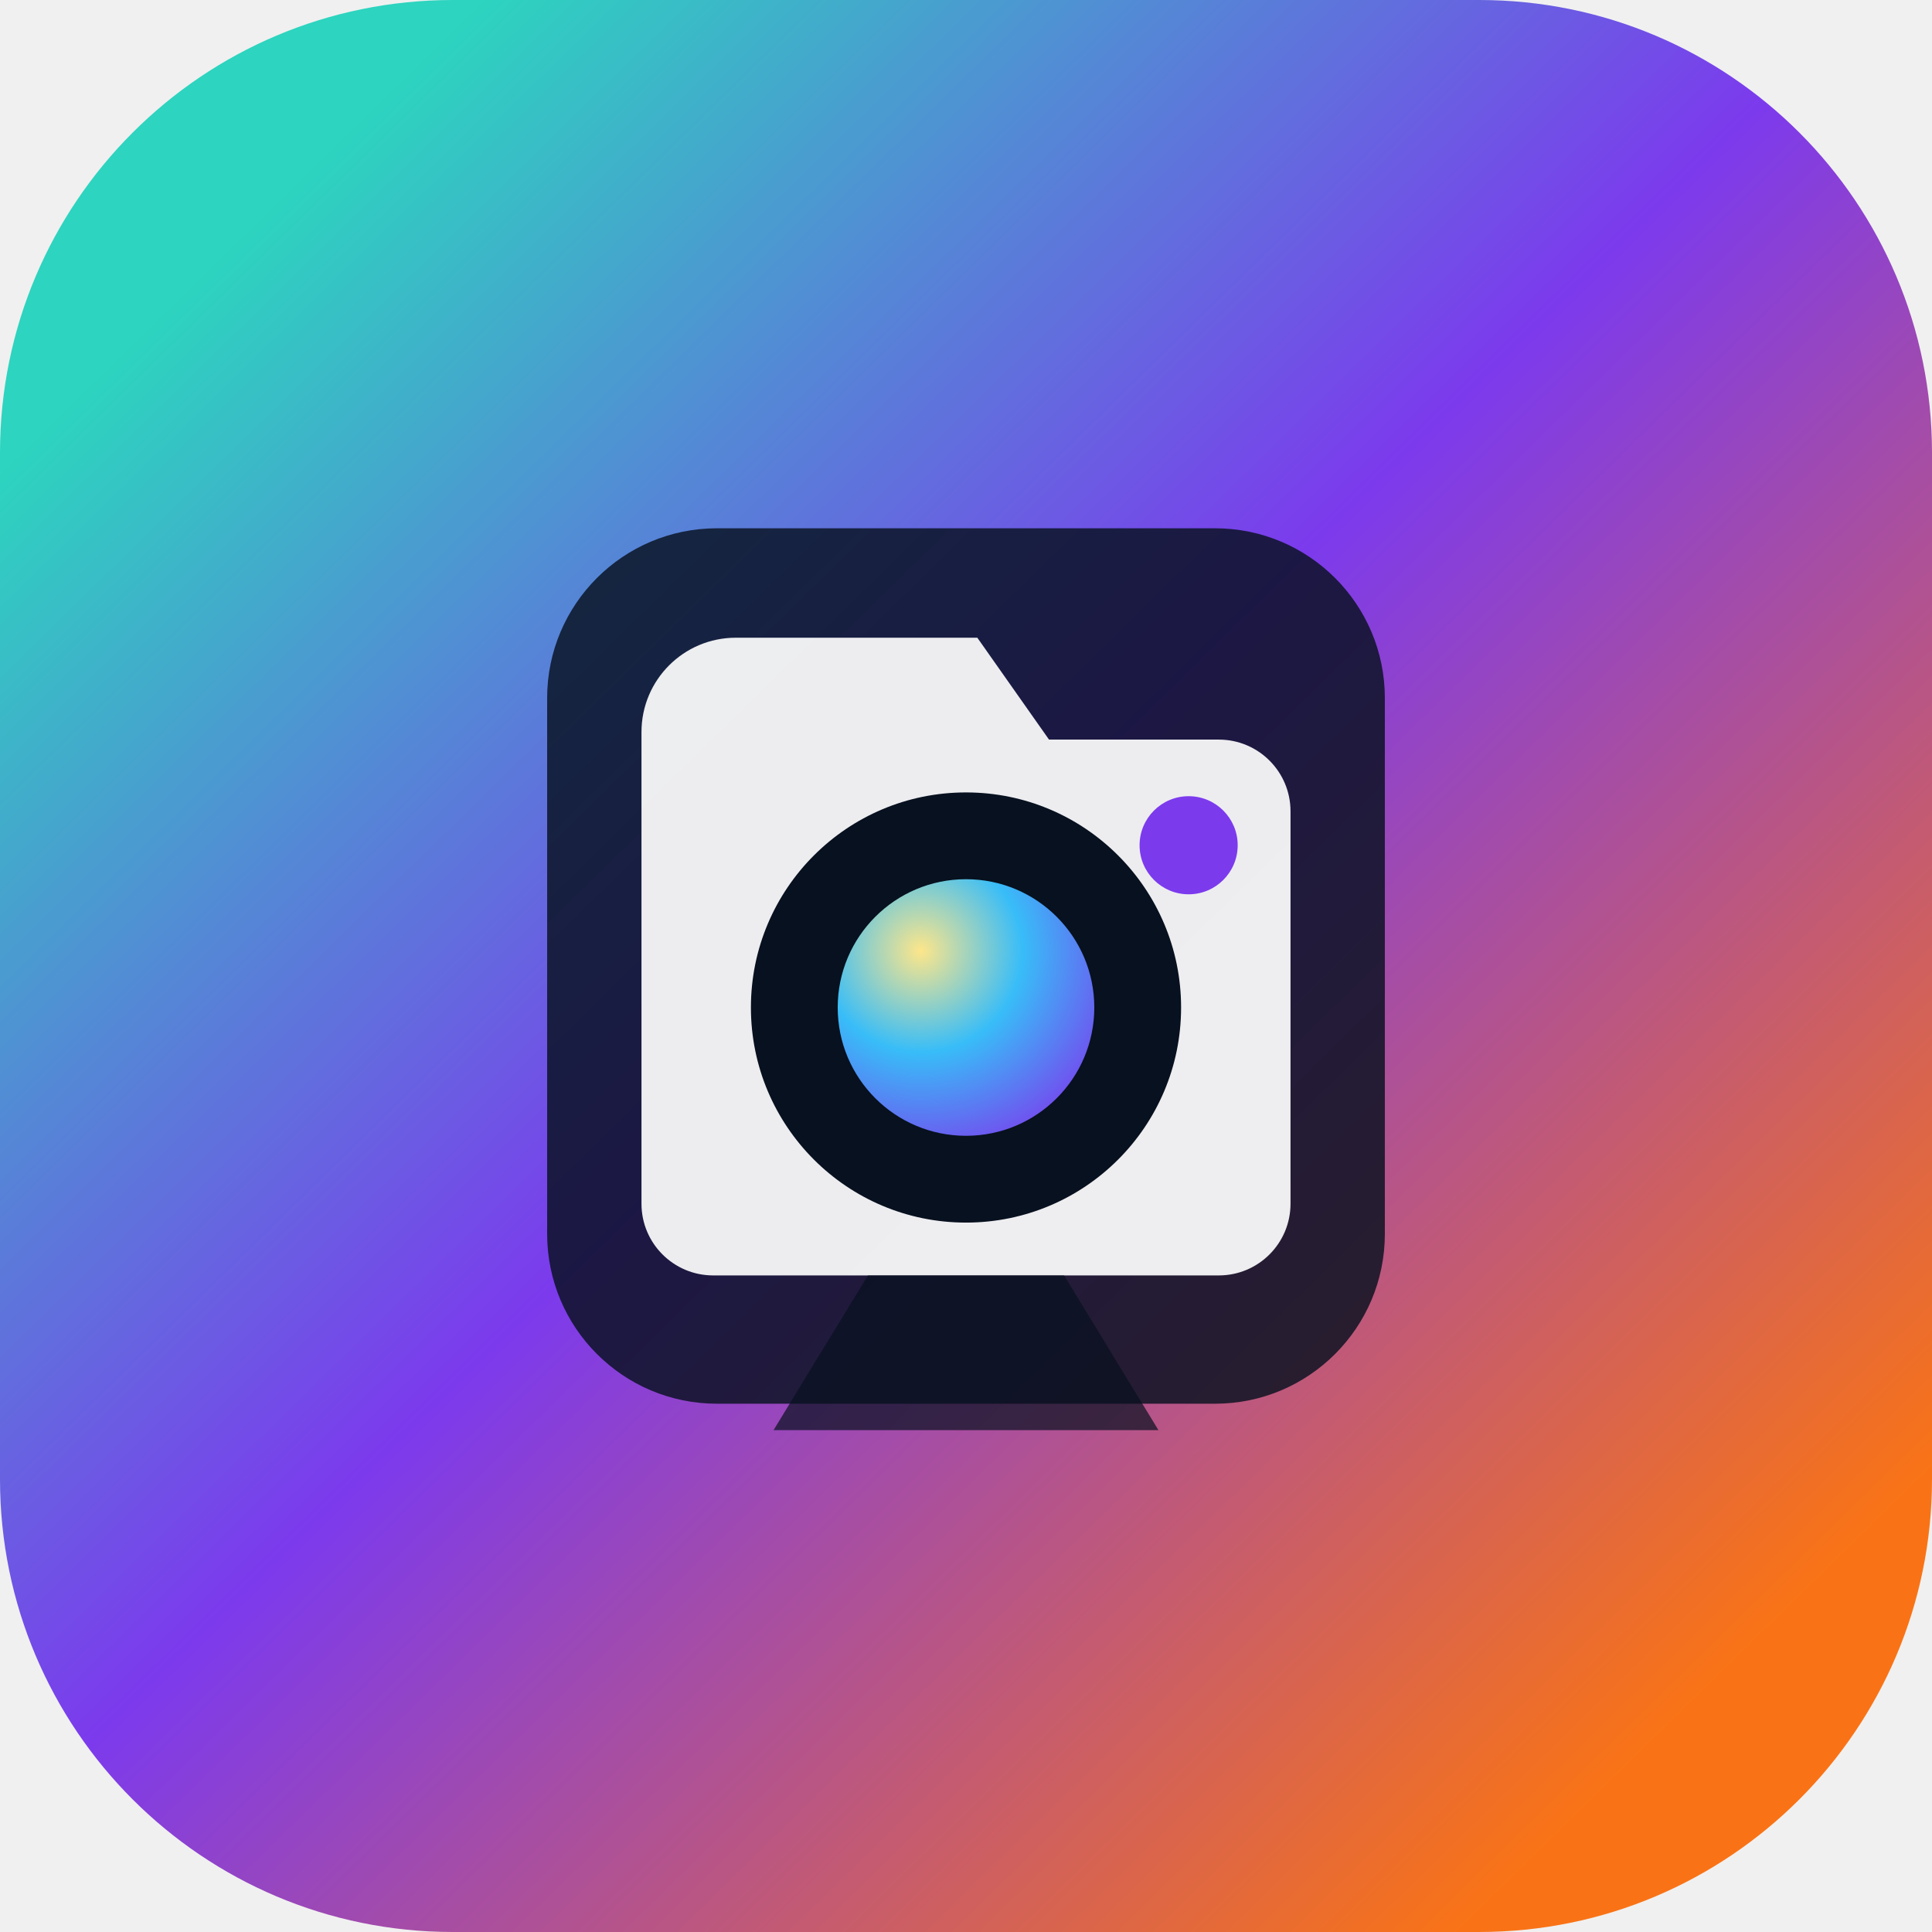
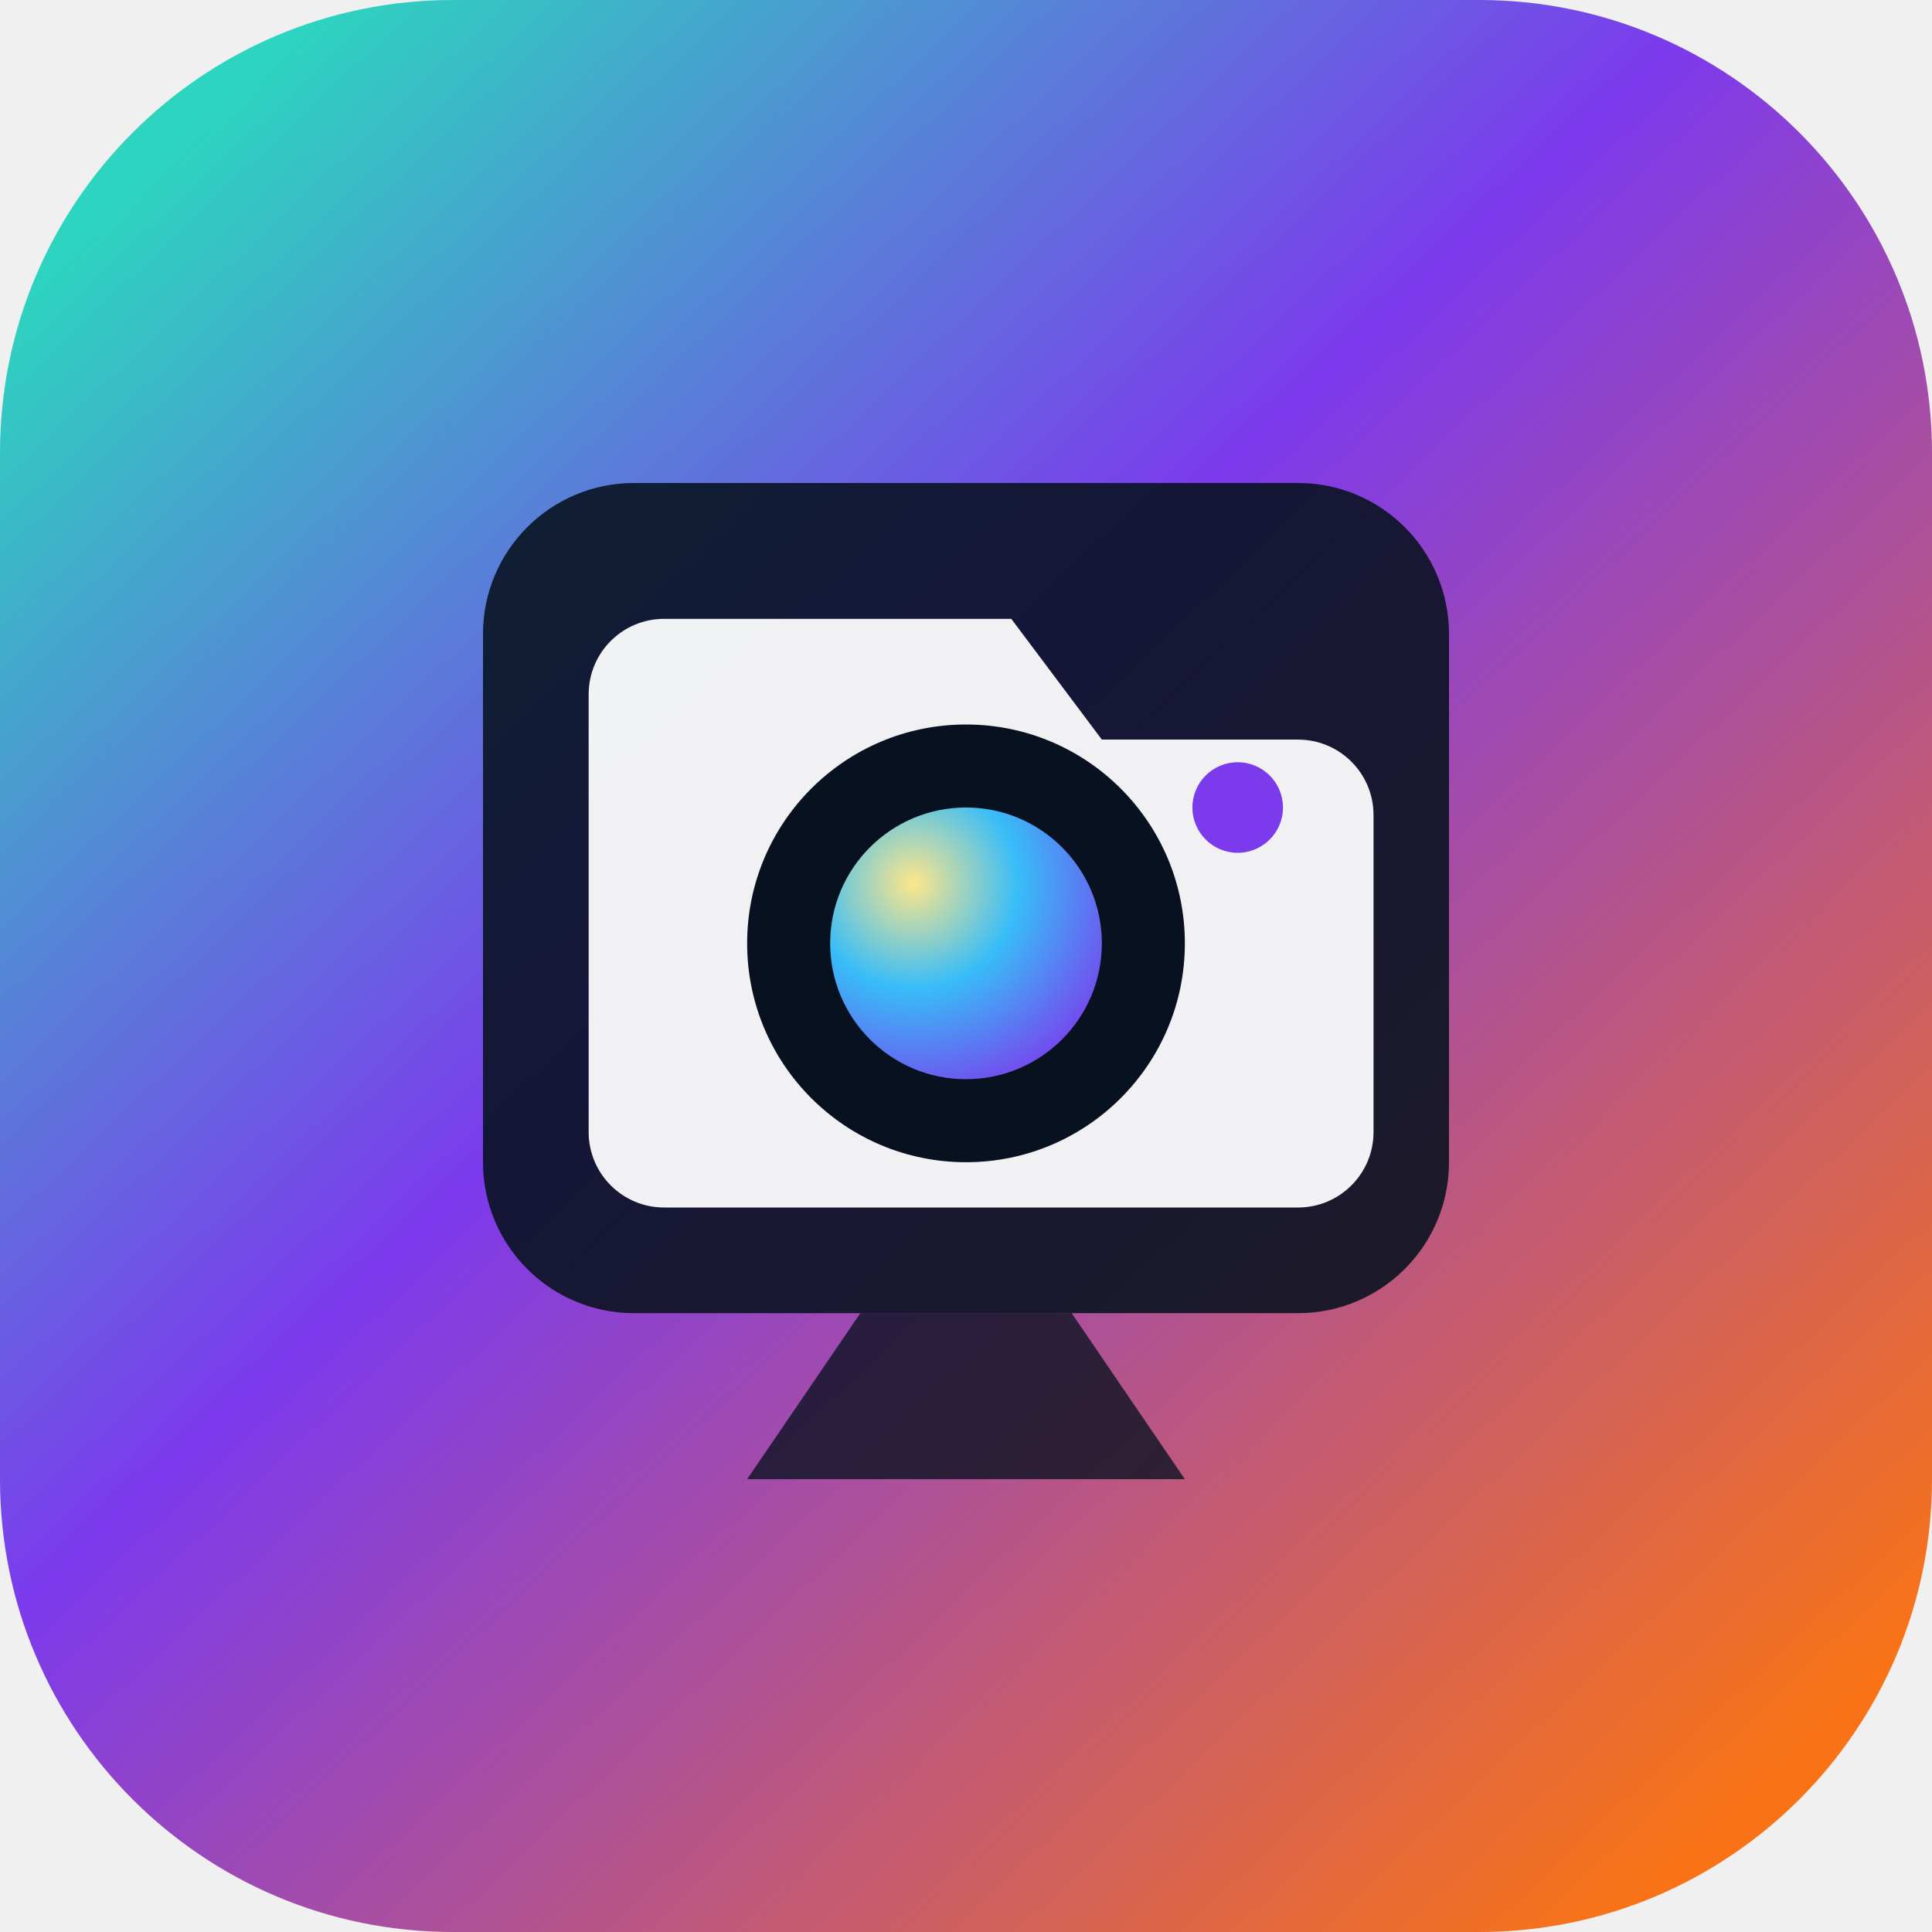
<svg xmlns="http://www.w3.org/2000/svg" width="512" height="512" viewBox="0 0 512 512" fill="none">
  <rect width="512" height="512" rx="120" fill="url(#background)" />
-   <path d="M145 185C145 160.147 165.147 140 190 140H322C346.853 140 367 160.147 367 185V327C367 351.853 346.853 372 322 372H190C165.147 372 145 351.853 145 327V185Z" fill="#07111F" fill-opacity="0.82" />
-   <path d="M195 169H259L278 196H323C333.493 196 342 204.507 342 215V319C342 329.493 333.493 338 323 338H189C178.507 338 170 329.493 170 319V194C170 180.193 181.193 169 195 169Z" fill="#FFFFFF" fill-opacity="0.92" />
-   <circle cx="256" cy="267" r="57" fill="#07111F" />
-   <circle cx="256" cy="267" r="34" fill="url(#lens)" />
-   <circle cx="315" cy="224" r="13" fill="#7C3AED" />
-   <path d="M205 379L230 338H282L307 379H205Z" fill="#07111F" fill-opacity="0.7" />
+   <path d="M128 168C128 145.909 145.909 128 168 128H344C366.091 128 384 145.909 384 168V308C384 330.091 366.091 348 344 348H168C145.909 348 128 330.091 128 308V168Z" fill="#07111F" fill-opacity="0.88" />
+   <path d="M176 164H268L292 196H344C355.046 196 364 204.954 364 216V300C364 311.046 355.046 320 344 320H176C164.954 320 156 311.046 156 300V184C156 172.954 164.954 164 176 164Z" fill="#FFFFFF" fill-opacity="0.94" />
+   <circle cx="256" cy="250" r="58" fill="#07111F" />
+   <circle cx="256" cy="250" r="36" fill="url(#lens)" />
+   <circle cx="328" cy="214" r="12" fill="#7C3AED" />
+   <path d="M198 392L228 348H284L314 392H198Z" fill="#07111F" fill-opacity="0.78" />
  <defs>
-     <linearGradient id="background" x1="65" y1="61" x2="448" y2="452" gradientUnits="userSpaceOnUse">
+     <linearGradient id="background" x1="48" y1="36" x2="464" y2="476" gradientUnits="userSpaceOnUse">
      <stop stop-color="#2DD4BF" />
-       <stop offset="0.47" stop-color="#7C3AED" />
+       <stop offset="0.42" stop-color="#7C3AED" />
      <stop offset="1" stop-color="#F97316" />
    </linearGradient>
-     <radialGradient id="lens" cx="0" cy="0" r="1" gradientUnits="userSpaceOnUse" gradientTransform="translate(244 252) rotate(48.8141) scale(59.5399)">
+     <radialGradient id="lens" cx="0" cy="0" r="1" gradientUnits="userSpaceOnUse" gradientTransform="translate(242 234) rotate(48) scale(62)">
      <stop stop-color="#FDE68A" />
      <stop offset="0.45" stop-color="#38BDF8" />
      <stop offset="1" stop-color="#7C3AED" />
    </radialGradient>
  </defs>
</svg>
